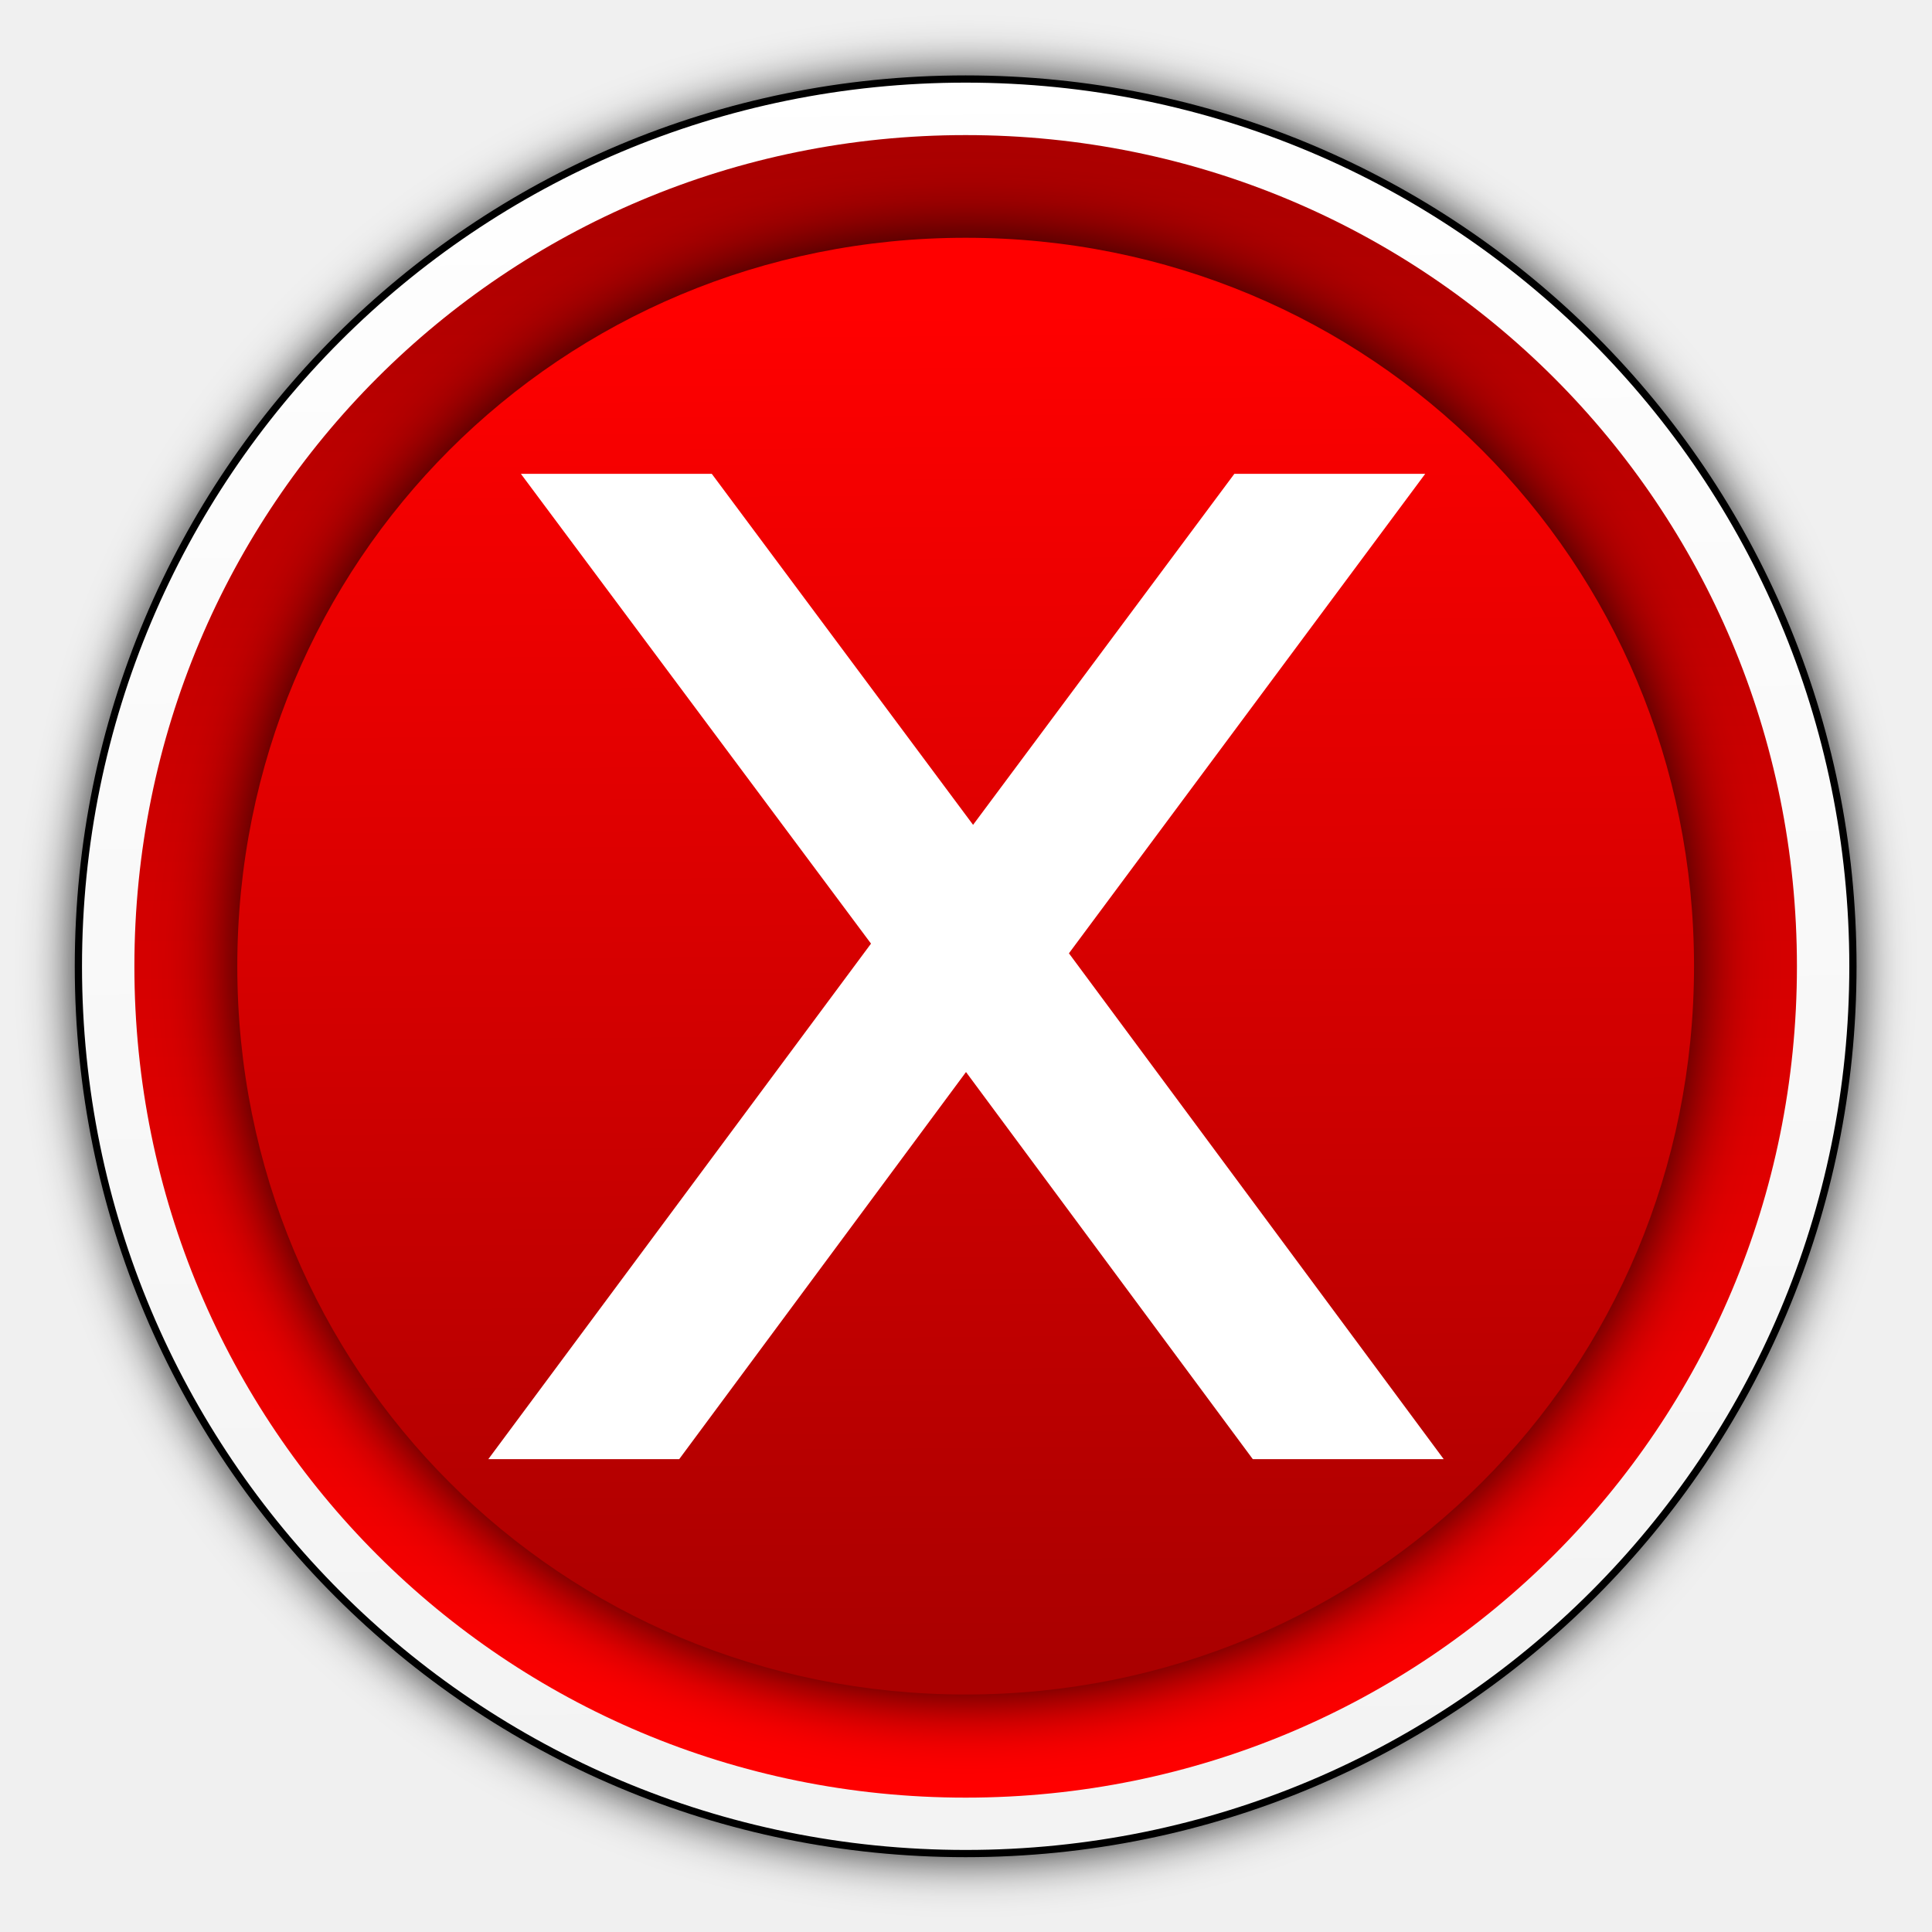
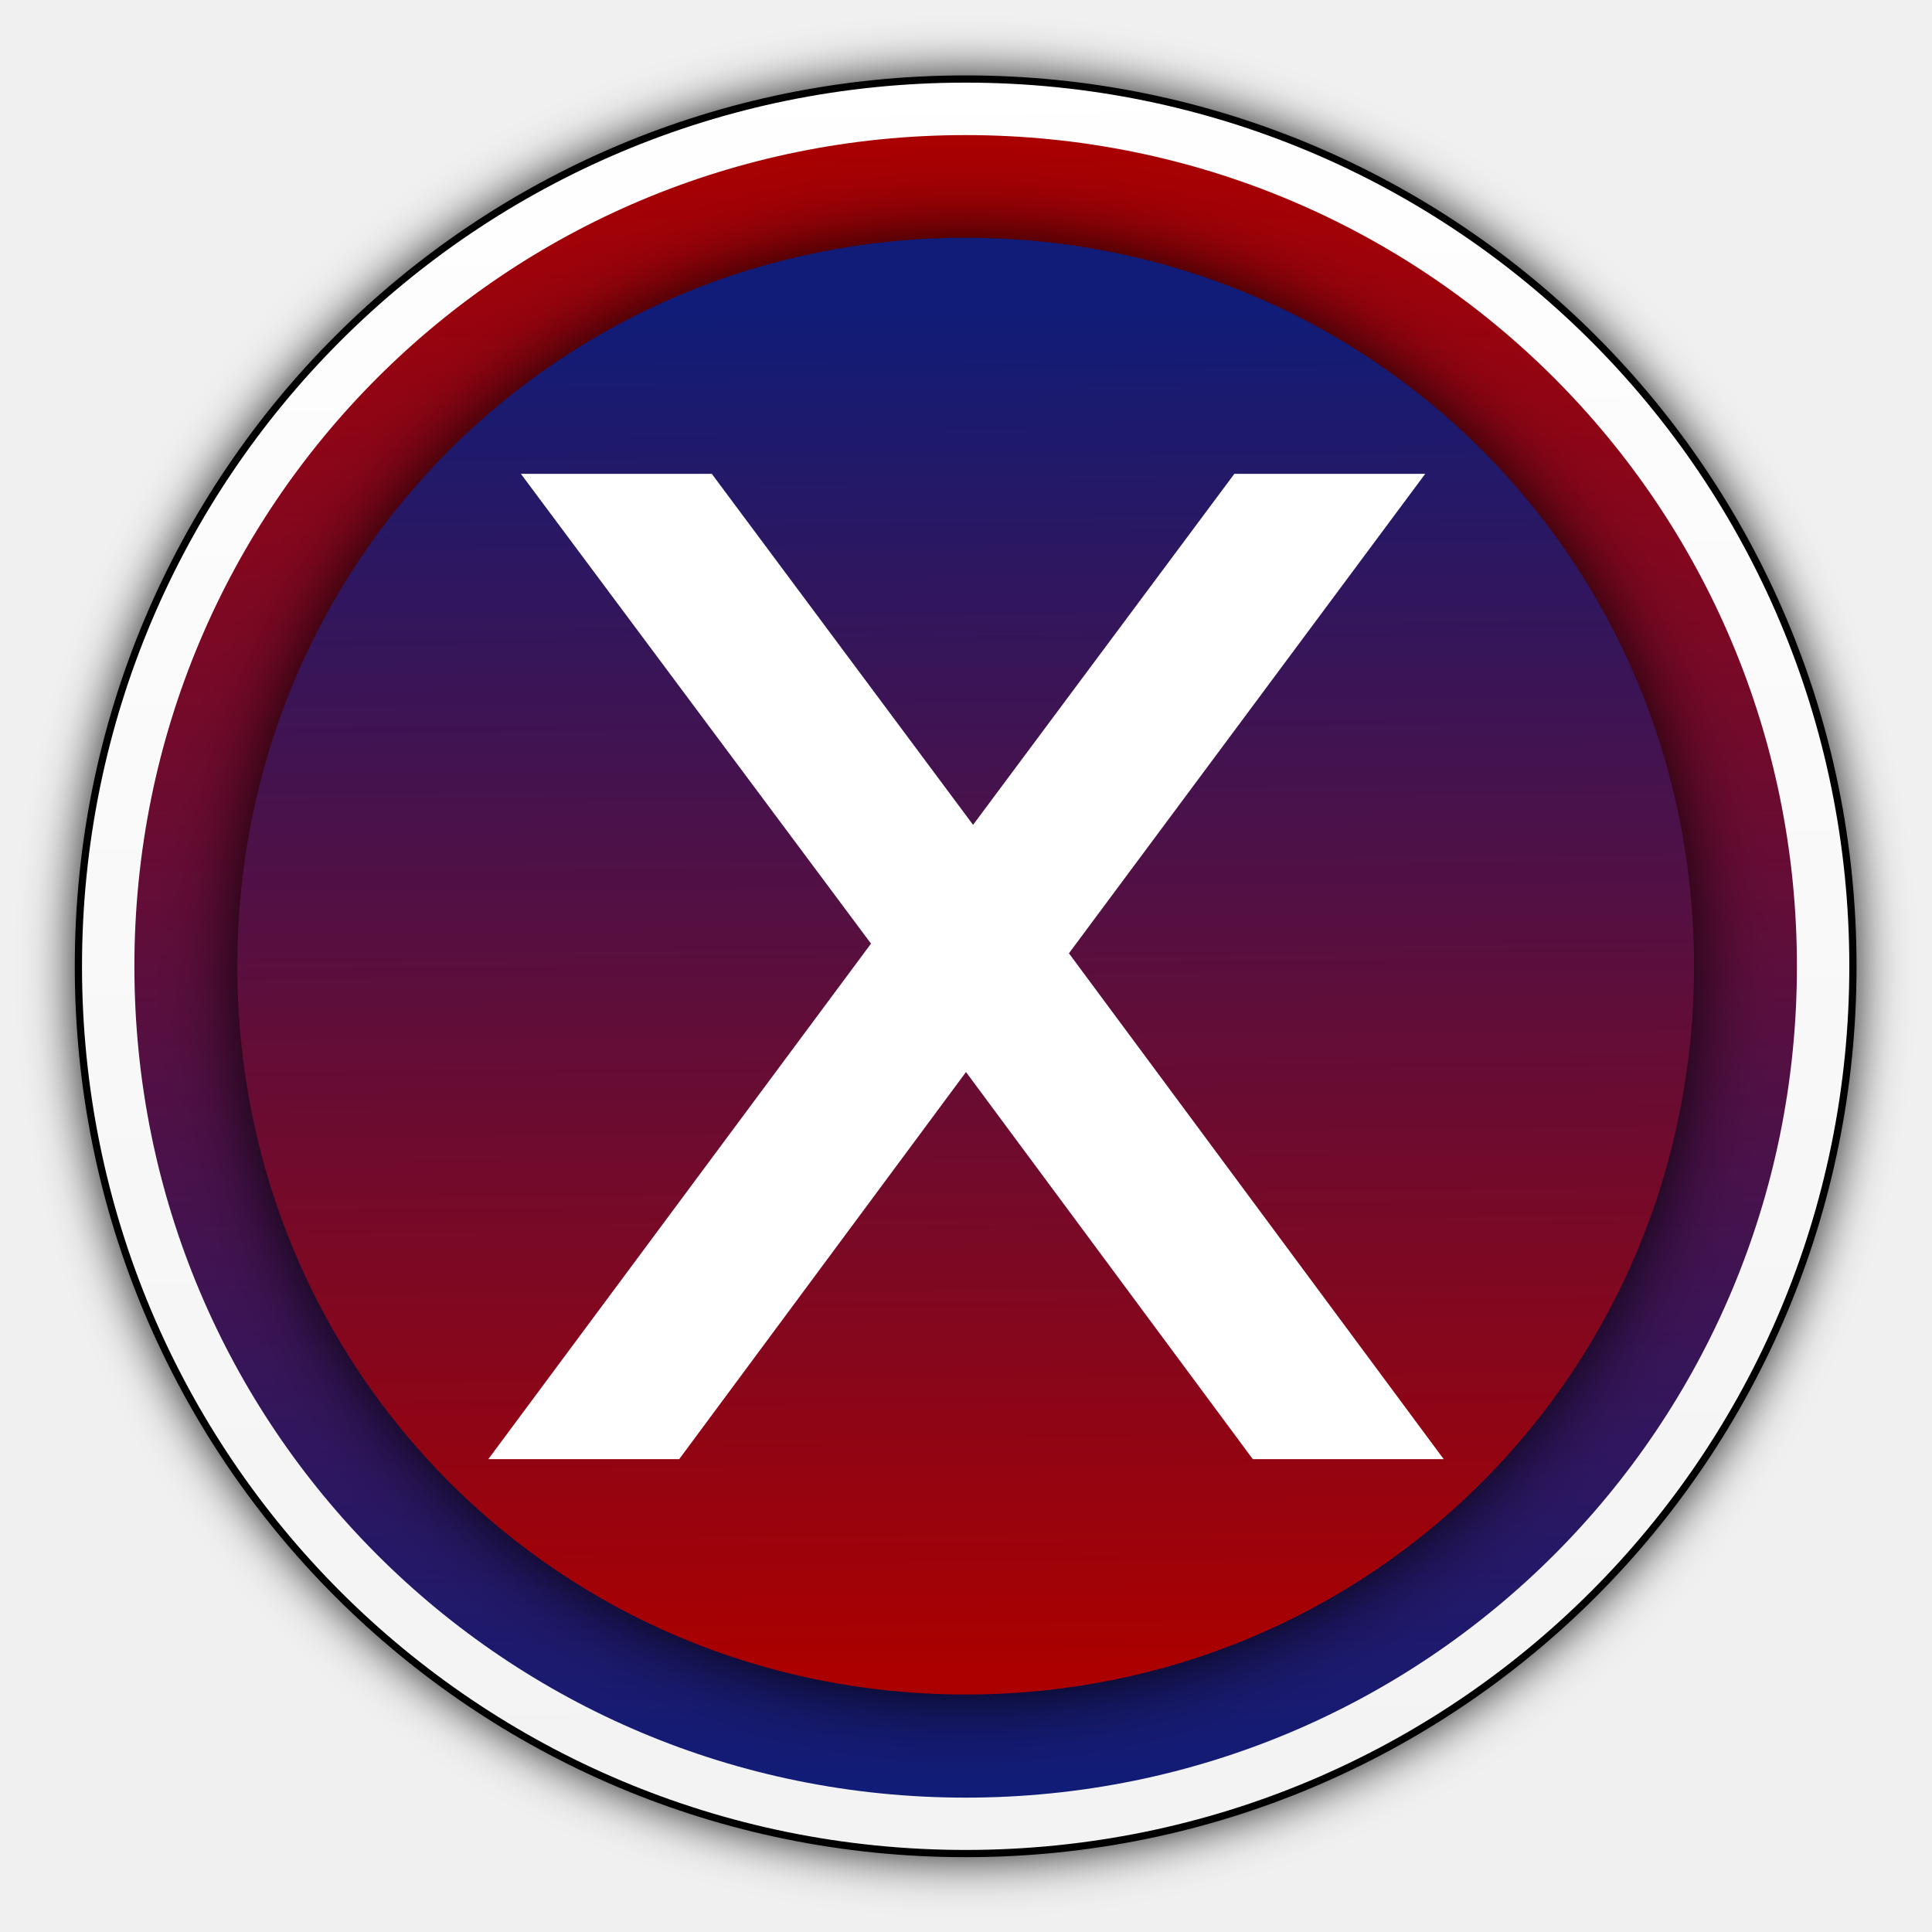
<svg xmlns="http://www.w3.org/2000/svg" xmlns:xlink="http://www.w3.org/1999/xlink" id="svg2" viewBox="0 0 267 267" version="1.1">
  <defs id="defs4">
    <linearGradient id="linearGradient3771">
-       <stop id="stop3773" style="stop-color:#ff0000" offset="0" />
+       <stop id="stop3773" style="stop-color:#101c77" offset="0" />
      <stop id="stop3775" style="stop-color:#aa0000" offset="1" />
    </linearGradient>
    <linearGradient id="linearGradient3777" y2="221.04" xlink:href="#linearGradient3771" gradientUnits="userSpaceOnUse" x2="346.93" y1="450.48" x1="346.93" />
    <linearGradient id="linearGradient3800" y2="469.51" gradientUnits="userSpaceOnUse" x2="348.57" y1="208.99" x1="345.71">
      <stop id="stop3757" style="stop-color:#ffffff" offset="0" />
      <stop id="stop3759" style="stop-color:#f2f2f2" offset="1" />
    </linearGradient>
    <linearGradient id="linearGradient3804" y2="240.43" xlink:href="#linearGradient3771" gradientUnits="userSpaceOnUse" x2="352.65" y1="427.03" x1="351.26" />
    <filter id="filter3842" color-interpolation-filters="sRGB">
      <feGaussianBlur id="feGaussianBlur3844" stdDeviation="5.208" />
    </filter>
    <filter id="filter3882" color-interpolation-filters="sRGB">
      <feGaussianBlur id="feGaussianBlur3884" stdDeviation="3.679" />
    </filter>
  </defs>
  <g id="layer1" transform="translate(-2.527 -784.02)">
    <g id="g4023">
      <path id="path3864" style="filter:url(#filter3882);fill:#000000" d="m350 214.03c-67.879 0-122.62 54.746-122.62 122.62 0 67.879 54.746 122.62 122.62 122.62 67.879 0 122.62-54.746 122.62-122.62 0-67.879-54.746-122.62-122.62-122.62z" transform="translate(-214.02 580.91)" />
      <path id="path3798" style="stroke:#000000;fill:url(#linearGradient3800)" d="m350 214.03c-67.879 0-122.62 54.746-122.62 122.62 0 67.879 54.746 122.62 122.62 122.62 67.879 0 122.62-54.746 122.62-122.62 0-67.879-54.746-122.62-122.62-122.62z" transform="translate(-214.02 580.91)" />
      <path id="path3767" style="fill:url(#linearGradient3777)" d="m350 221.78c-63.685 0-114.88 51.19-114.88 114.88 0 63.685 51.19 114.88 114.88 114.88 63.685 0 114.88-51.19 114.88-114.88 0-63.685-51.19-114.88-114.88-114.88z" transform="translate(-214.02 580.91)" />
      <path id="path3846" style="filter:url(#filter3842);fill:#000000" d="m350 236.56c-55.698 0-100.09 44.396-100.09 100.09 0 55.698 44.396 100.09 100.09 100.09 55.698 0 100.09-44.396 100.09-100.09 0-55.69-44.39-100.09-100.09-100.09z" transform="matrix(1 0 0 -1 -214.02 1254.2)" />
      <path id="path3802" style="fill:url(#linearGradient3804)" d="m350 236c-56.019 0-100.66 44.638-100.66 100.66 0 56.019 44.638 100.66 100.66 100.66 56.019 0 100.66-44.638 100.66-100.66 0-56.02-44.64-100.66-100.66-100.66z" transform="matrix(1 0 0 -1 -214.02 1254.2)" />
      <g id="text3928" style="fill:#ffffff" transform="matrix(6.225 0 0 6.225 -2071.7 -1049)">
        <path id="path3933" d="m364.85 304.98-7.91 10.645 8.32 11.23h-4.238l-6.367-8.594-6.367 8.594h-4.238l8.496-11.445-7.773-10.43h4.238l5.801 7.793 5.801-7.793h4.238" />
      </g>
    </g>
  </g>
</svg>
